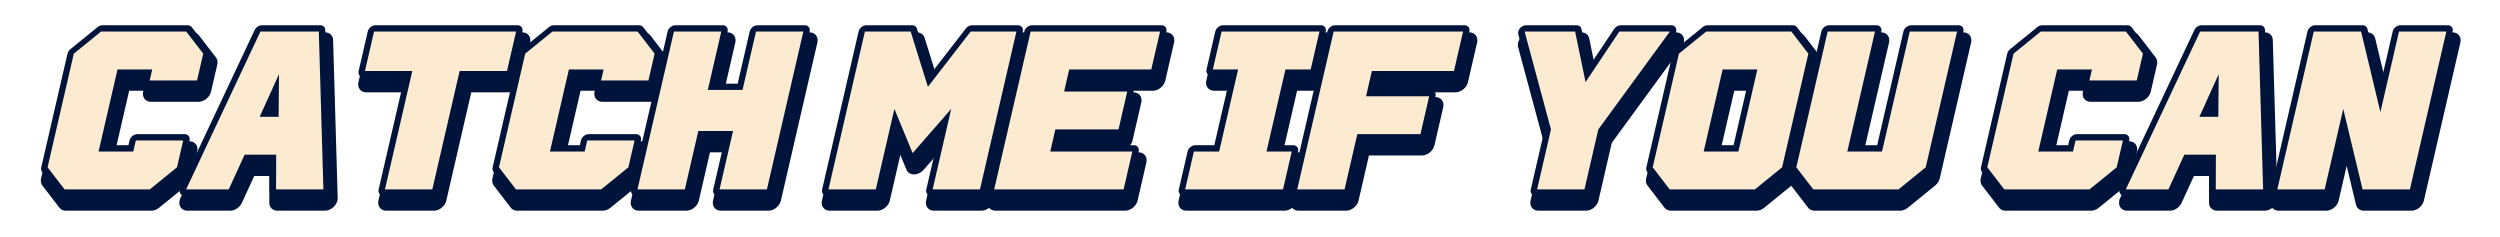
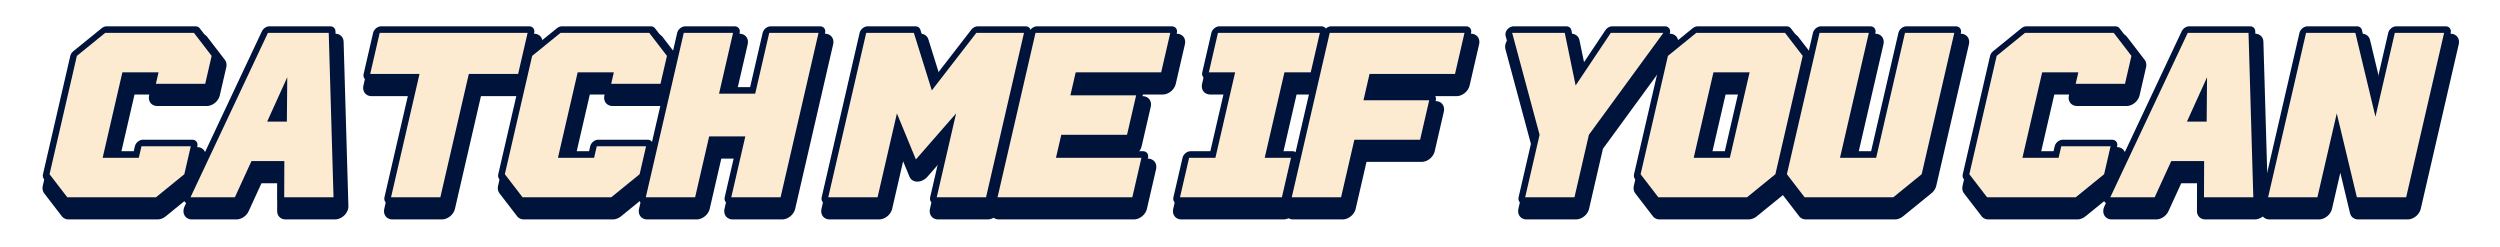
- <svg xmlns="http://www.w3.org/2000/svg" width="1584" height="150" viewBox="-20 -20 1584 150" role="img" aria-label="Catch Me If You Can">
+ <svg xmlns="http://www.w3.org/2000/svg" width="1521" height="150" viewBox="-20 -20 1521 150" role="img" aria-label="Catch Me If You Can">
  <g transform="translate(30 0) skewX(-13)" fill-rule="evenodd" stroke-linejoin="round">
-     <g transform="translate(4 7)" fill="#00133A" stroke="#00133A" stroke-width="13">
+     <g transform="translate(4 7)" fill="#00133a" stroke="#00133a" stroke-width="13">
      <path transform="translate(0 0)" d="M14 0H68L82 14V31H52V24H30V76H52V69H82V86L68 100H14L0 86V14Z" />
-       <path transform="translate(91 0)" d="M24 0H61L87 100H57L52 78H32L27 100H0ZM36 54H48L42 27Z" />
-       <path transform="translate(187 0)" d="M0 0H90V25H60V100H30V25H0Z" />
-       <path transform="translate(286 0)" d="M14 0H68L82 14V31H52V24H30V76H52V69H82V86L68 100H14L0 86V14Z" />
-       <path transform="translate(377 0)" d="M0 0H30V37H52V0H82V100H52V63H30V100H0Z" />
-       <path transform="translate(498 0)" d="M0 0H29L48 35L67 0H96V100H66V49L48 77L30 49V100H0Z" />
-       <path transform="translate(603 0)" d="M0 0H82V24H30V38H70V62H30V76H82V100H0Z" />
-       <path transform="translate(724 0)" d="M0 0H62V24H46V76H62V100H0V76H16V24H0Z" />
-       <path transform="translate(795 0)" d="M0 0H82V25H30V41H70V65H30V100H0Z" />
-       <path transform="translate(916 0)" d="M0 0H32L46 32L60 0H92L61 62V100H31V62Z" />
-       <path transform="translate(1017 0)" d="M14 0H68L82 14V86L68 100H14L0 86V14ZM30 24V76H52V24Z" />
-       <path transform="translate(1108 0)" d="M0 0H30V76H52V0H82V86L68 100H14L0 86Z" />
-       <path transform="translate(1229 0)" d="M14 0H68L82 14V31H52V24H30V76H52V69H82V86L68 100H14L0 86V14Z" />
-       <path transform="translate(1320 0)" d="M24 0H61L87 100H57L52 78H32L27 100H0ZM36 54H48L42 27Z" />
-       <path transform="translate(1416 0)" d="M0 0H30L54 51V0H84V100H54L30 49V100H0Z" />
+       <path transform="translate(89 0)" d="M24 0H61L87 100H57L52 78H32L27 100H0ZM36 54H48L42 27Z" />
+       <path transform="translate(181 0)" d="M0 0H90V25H60V100H30V25H0Z" />
+       <path transform="translate(277 0)" d="M14 0H68L82 14V31H52V24H30V76H52V69H82V86L68 100H14L0 86V14Z" />
+       <path transform="translate(366 0)" d="M0 0H30V37H52V0H82V100H52V63H30V100H0Z" />
+       <path transform="translate(477 0)" d="M0 0H29L48 35L67 0H96V100H66V49L48 77L30 49V100H0Z" />
+       <path transform="translate(580 0)" d="M0 0H82V24H30V38H70V62H30V76H82V100H0Z" />
+       <path transform="translate(691 0)" d="M0 0H62V24H46V76H62V100H0V76H16V24H0Z" />
+       <path transform="translate(759 0)" d="M0 0H82V25H30V41H70V65H30V100H0Z" />
+       <path transform="translate(870 0)" d="M0 0H32L46 32L60 0H92L61 62V100H31V62Z" />
+       <path transform="translate(968 0)" d="M14 0H68L82 14V86L68 100H14L0 86V14ZM30 24V76H52V24Z" />
+       <path transform="translate(1057 0)" d="M0 0H30V76H52V0H82V86L68 100H14L0 86Z" />
+       <path transform="translate(1168 0)" d="M14 0H68L82 14V31H52V24H30V76H52V69H82V86L68 100H14L0 86V14Z" />
+       <path transform="translate(1257 0)" d="M24 0H61L87 100H57L52 78H32L27 100H0ZM36 54H48L42 27Z" />
+       <path transform="translate(1353 0)" d="M0 0H30L54 51V0H84V100H54L30 49V100H0Z" />
    </g>
-     <g fill="#fcebd1" stroke="#00133A" stroke-width="8" paint-order="stroke fill">
+     <g fill="#fcebd1" stroke="#00133a" stroke-width="8" paint-order="stroke fill">
      <path transform="translate(0 0)" d="M14 0H68L82 14V31H52V24H30V76H52V69H82V86L68 100H14L0 86V14Z" />
-       <path transform="translate(91 0)" d="M24 0H61L87 100H57L52 78H32L27 100H0ZM36 54H48L42 27Z" />
-       <path transform="translate(187 0)" d="M0 0H90V25H60V100H30V25H0Z" />
-       <path transform="translate(286 0)" d="M14 0H68L82 14V31H52V24H30V76H52V69H82V86L68 100H14L0 86V14Z" />
-       <path transform="translate(377 0)" d="M0 0H30V37H52V0H82V100H52V63H30V100H0Z" />
-       <path transform="translate(498 0)" d="M0 0H29L48 35L67 0H96V100H66V49L48 77L30 49V100H0Z" />
-       <path transform="translate(603 0)" d="M0 0H82V24H30V38H70V62H30V76H82V100H0Z" />
-       <path transform="translate(724 0)" d="M0 0H62V24H46V76H62V100H0V76H16V24H0Z" />
-       <path transform="translate(795 0)" d="M0 0H82V25H30V41H70V65H30V100H0Z" />
-       <path transform="translate(916 0)" d="M0 0H32L46 32L60 0H92L61 62V100H31V62Z" />
-       <path transform="translate(1017 0)" d="M14 0H68L82 14V86L68 100H14L0 86V14ZM30 24V76H52V24Z" />
-       <path transform="translate(1108 0)" d="M0 0H30V76H52V0H82V86L68 100H14L0 86Z" />
-       <path transform="translate(1229 0)" d="M14 0H68L82 14V31H52V24H30V76H52V69H82V86L68 100H14L0 86V14Z" />
-       <path transform="translate(1320 0)" d="M24 0H61L87 100H57L52 78H32L27 100H0ZM36 54H48L42 27Z" />
-       <path transform="translate(1416 0)" d="M0 0H30L54 51V0H84V100H54L30 49V100H0Z" />
+       <path transform="translate(89 0)" d="M24 0H61L87 100H57L52 78H32L27 100H0ZM36 54H48L42 27Z" />
+       <path transform="translate(181 0)" d="M0 0H90V25H60V100H30V25H0Z" />
+       <path transform="translate(277 0)" d="M14 0H68L82 14V31H52V24H30V76H52V69H82V86L68 100H14L0 86V14Z" />
+       <path transform="translate(366 0)" d="M0 0H30V37H52V0H82V100H52V63H30V100H0Z" />
+       <path transform="translate(477 0)" d="M0 0H29L48 35L67 0H96V100H66V49L48 77L30 49V100H0Z" />
+       <path transform="translate(580 0)" d="M0 0H82V24H30V38H70V62H30V76H82V100H0Z" />
+       <path transform="translate(691 0)" d="M0 0H62V24H46V76H62V100H0V76H16V24H0Z" />
+       <path transform="translate(759 0)" d="M0 0H82V25H30V41H70V65H30V100H0Z" />
+       <path transform="translate(870 0)" d="M0 0H32L46 32L60 0H92L61 62V100H31V62Z" />
+       <path transform="translate(968 0)" d="M14 0H68L82 14V86L68 100H14L0 86V14ZM30 24V76H52V24Z" />
+       <path transform="translate(1057 0)" d="M0 0H30V76H52V0H82V86L68 100H14L0 86Z" />
+       <path transform="translate(1168 0)" d="M14 0H68L82 14V31H52V24H30V76H52V69H82V86L68 100H14L0 86V14Z" />
+       <path transform="translate(1257 0)" d="M24 0H61L87 100H57L52 78H32L27 100H0ZM36 54H48L42 27Z" />
+       <path transform="translate(1353 0)" d="M0 0H30L54 51V0H84V100H54L30 49V100H0Z" />
    </g>
  </g>
</svg>
